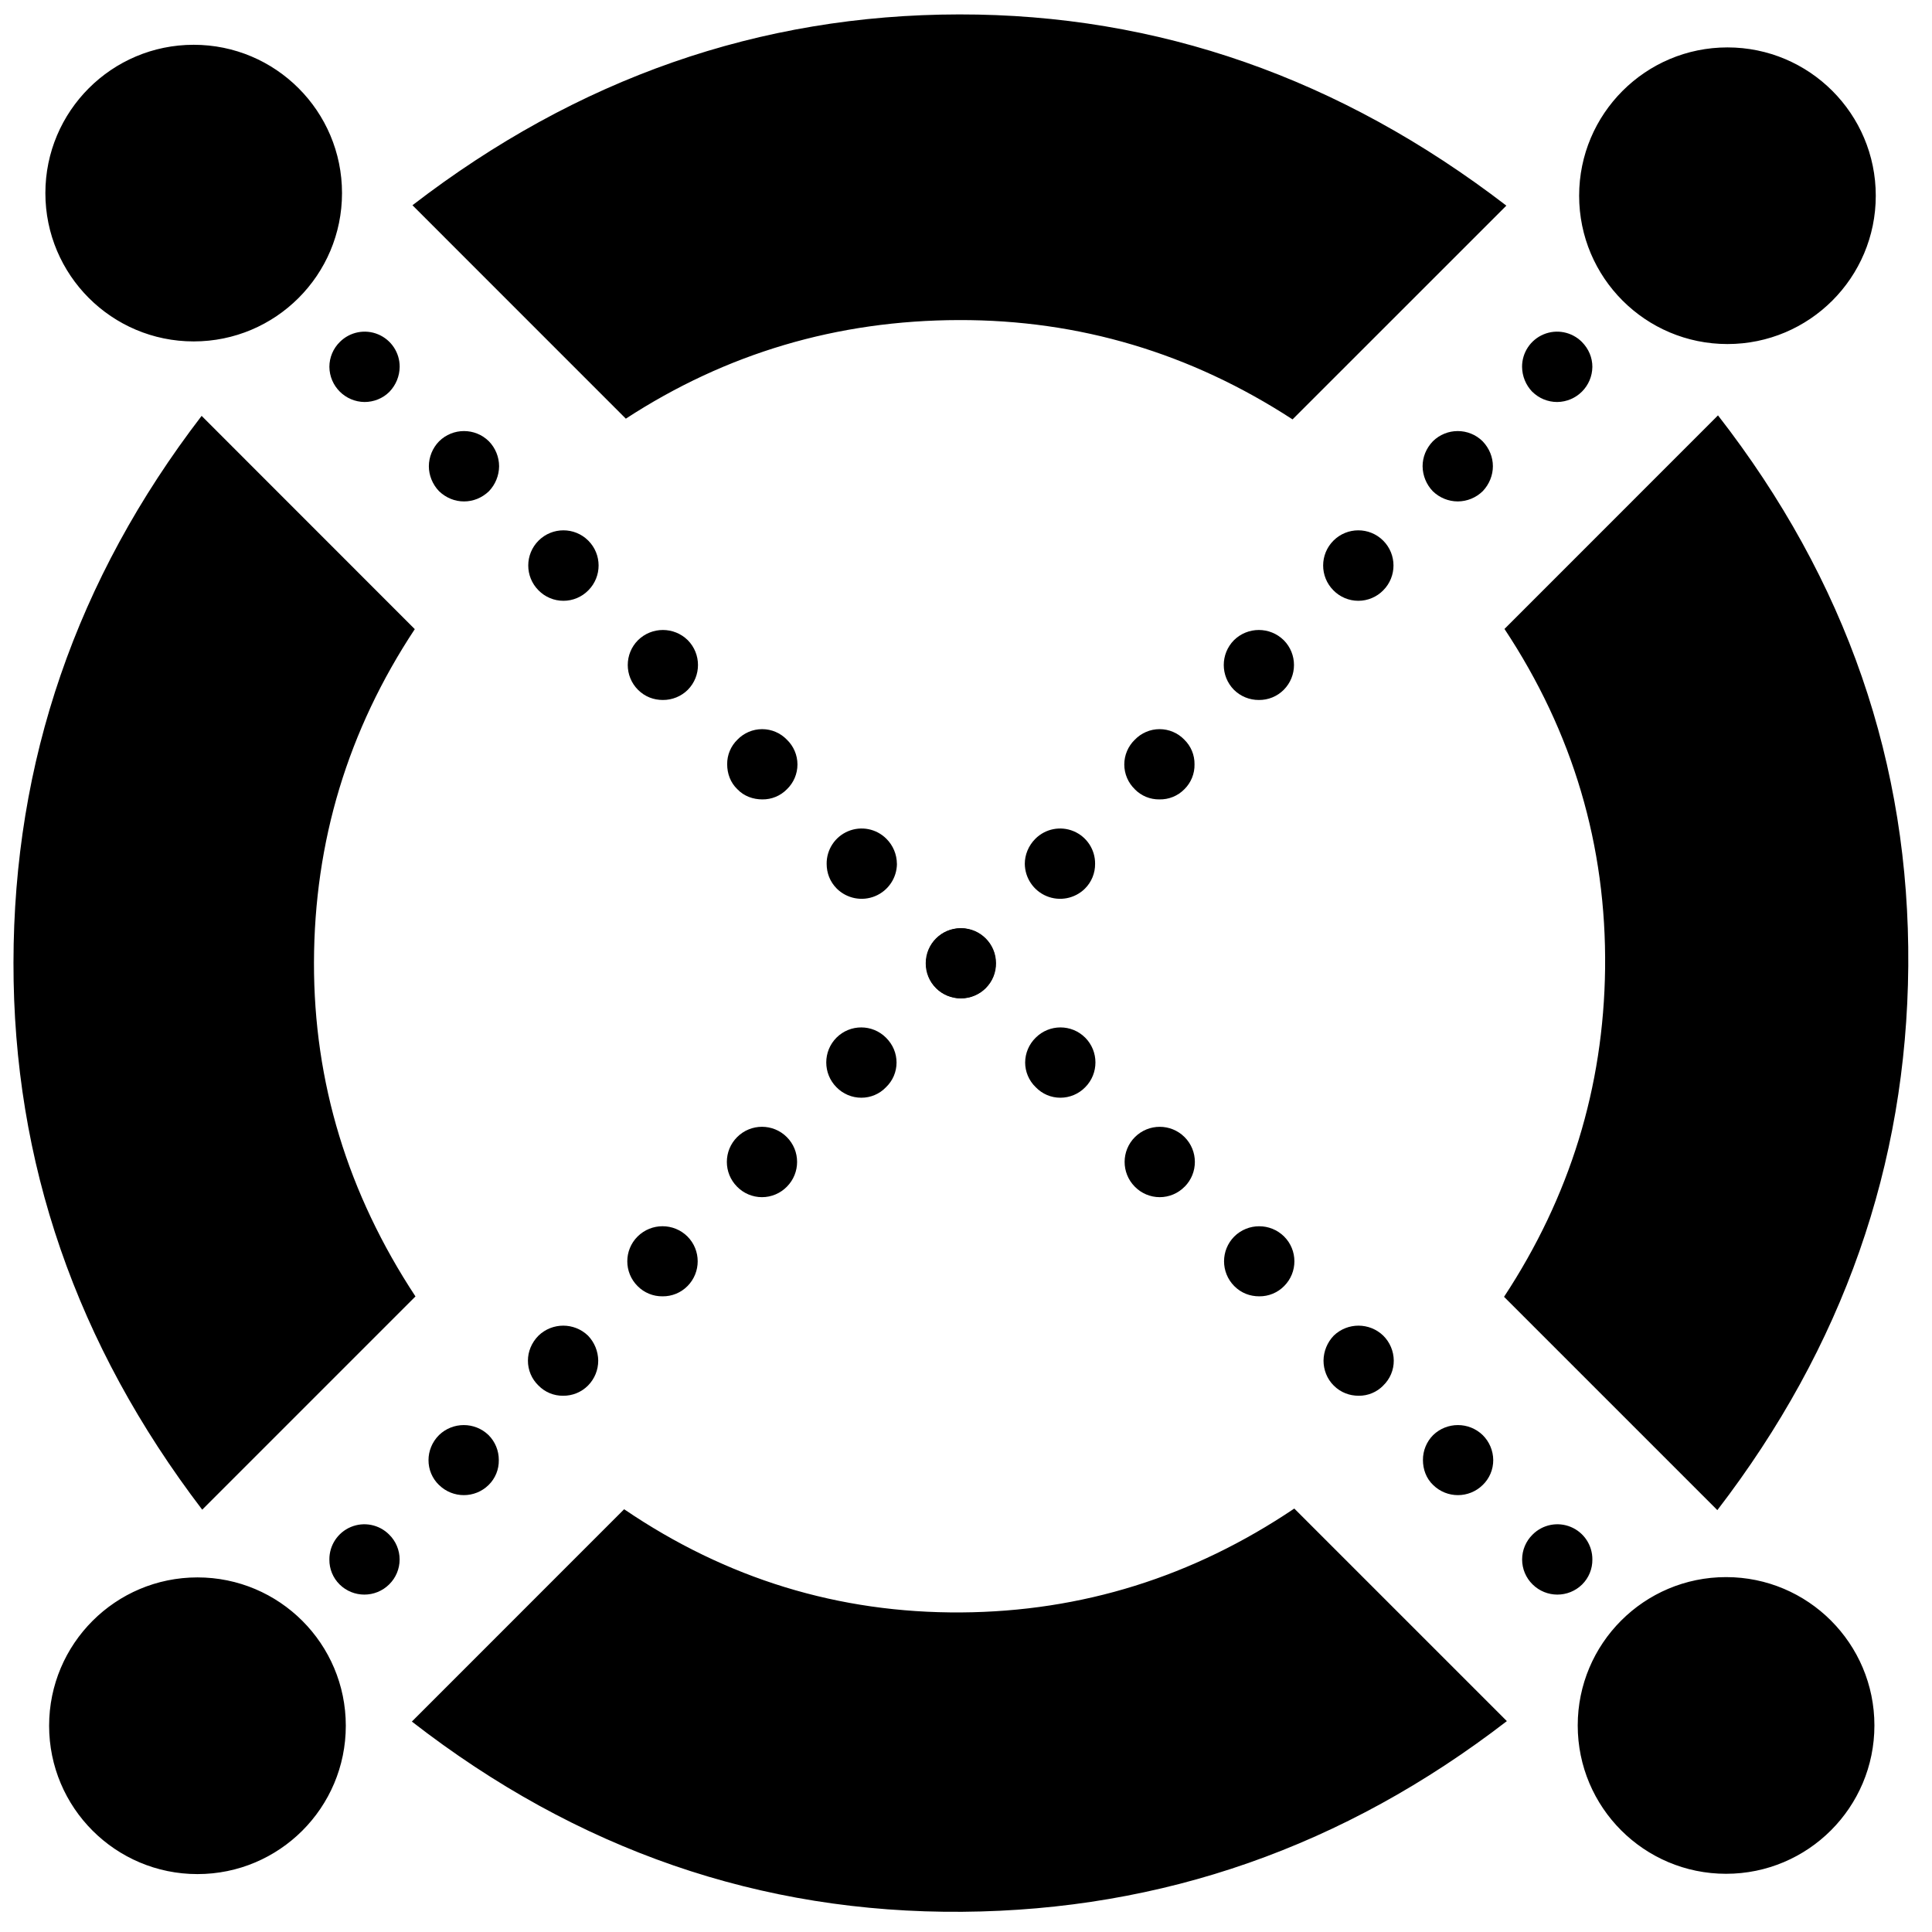
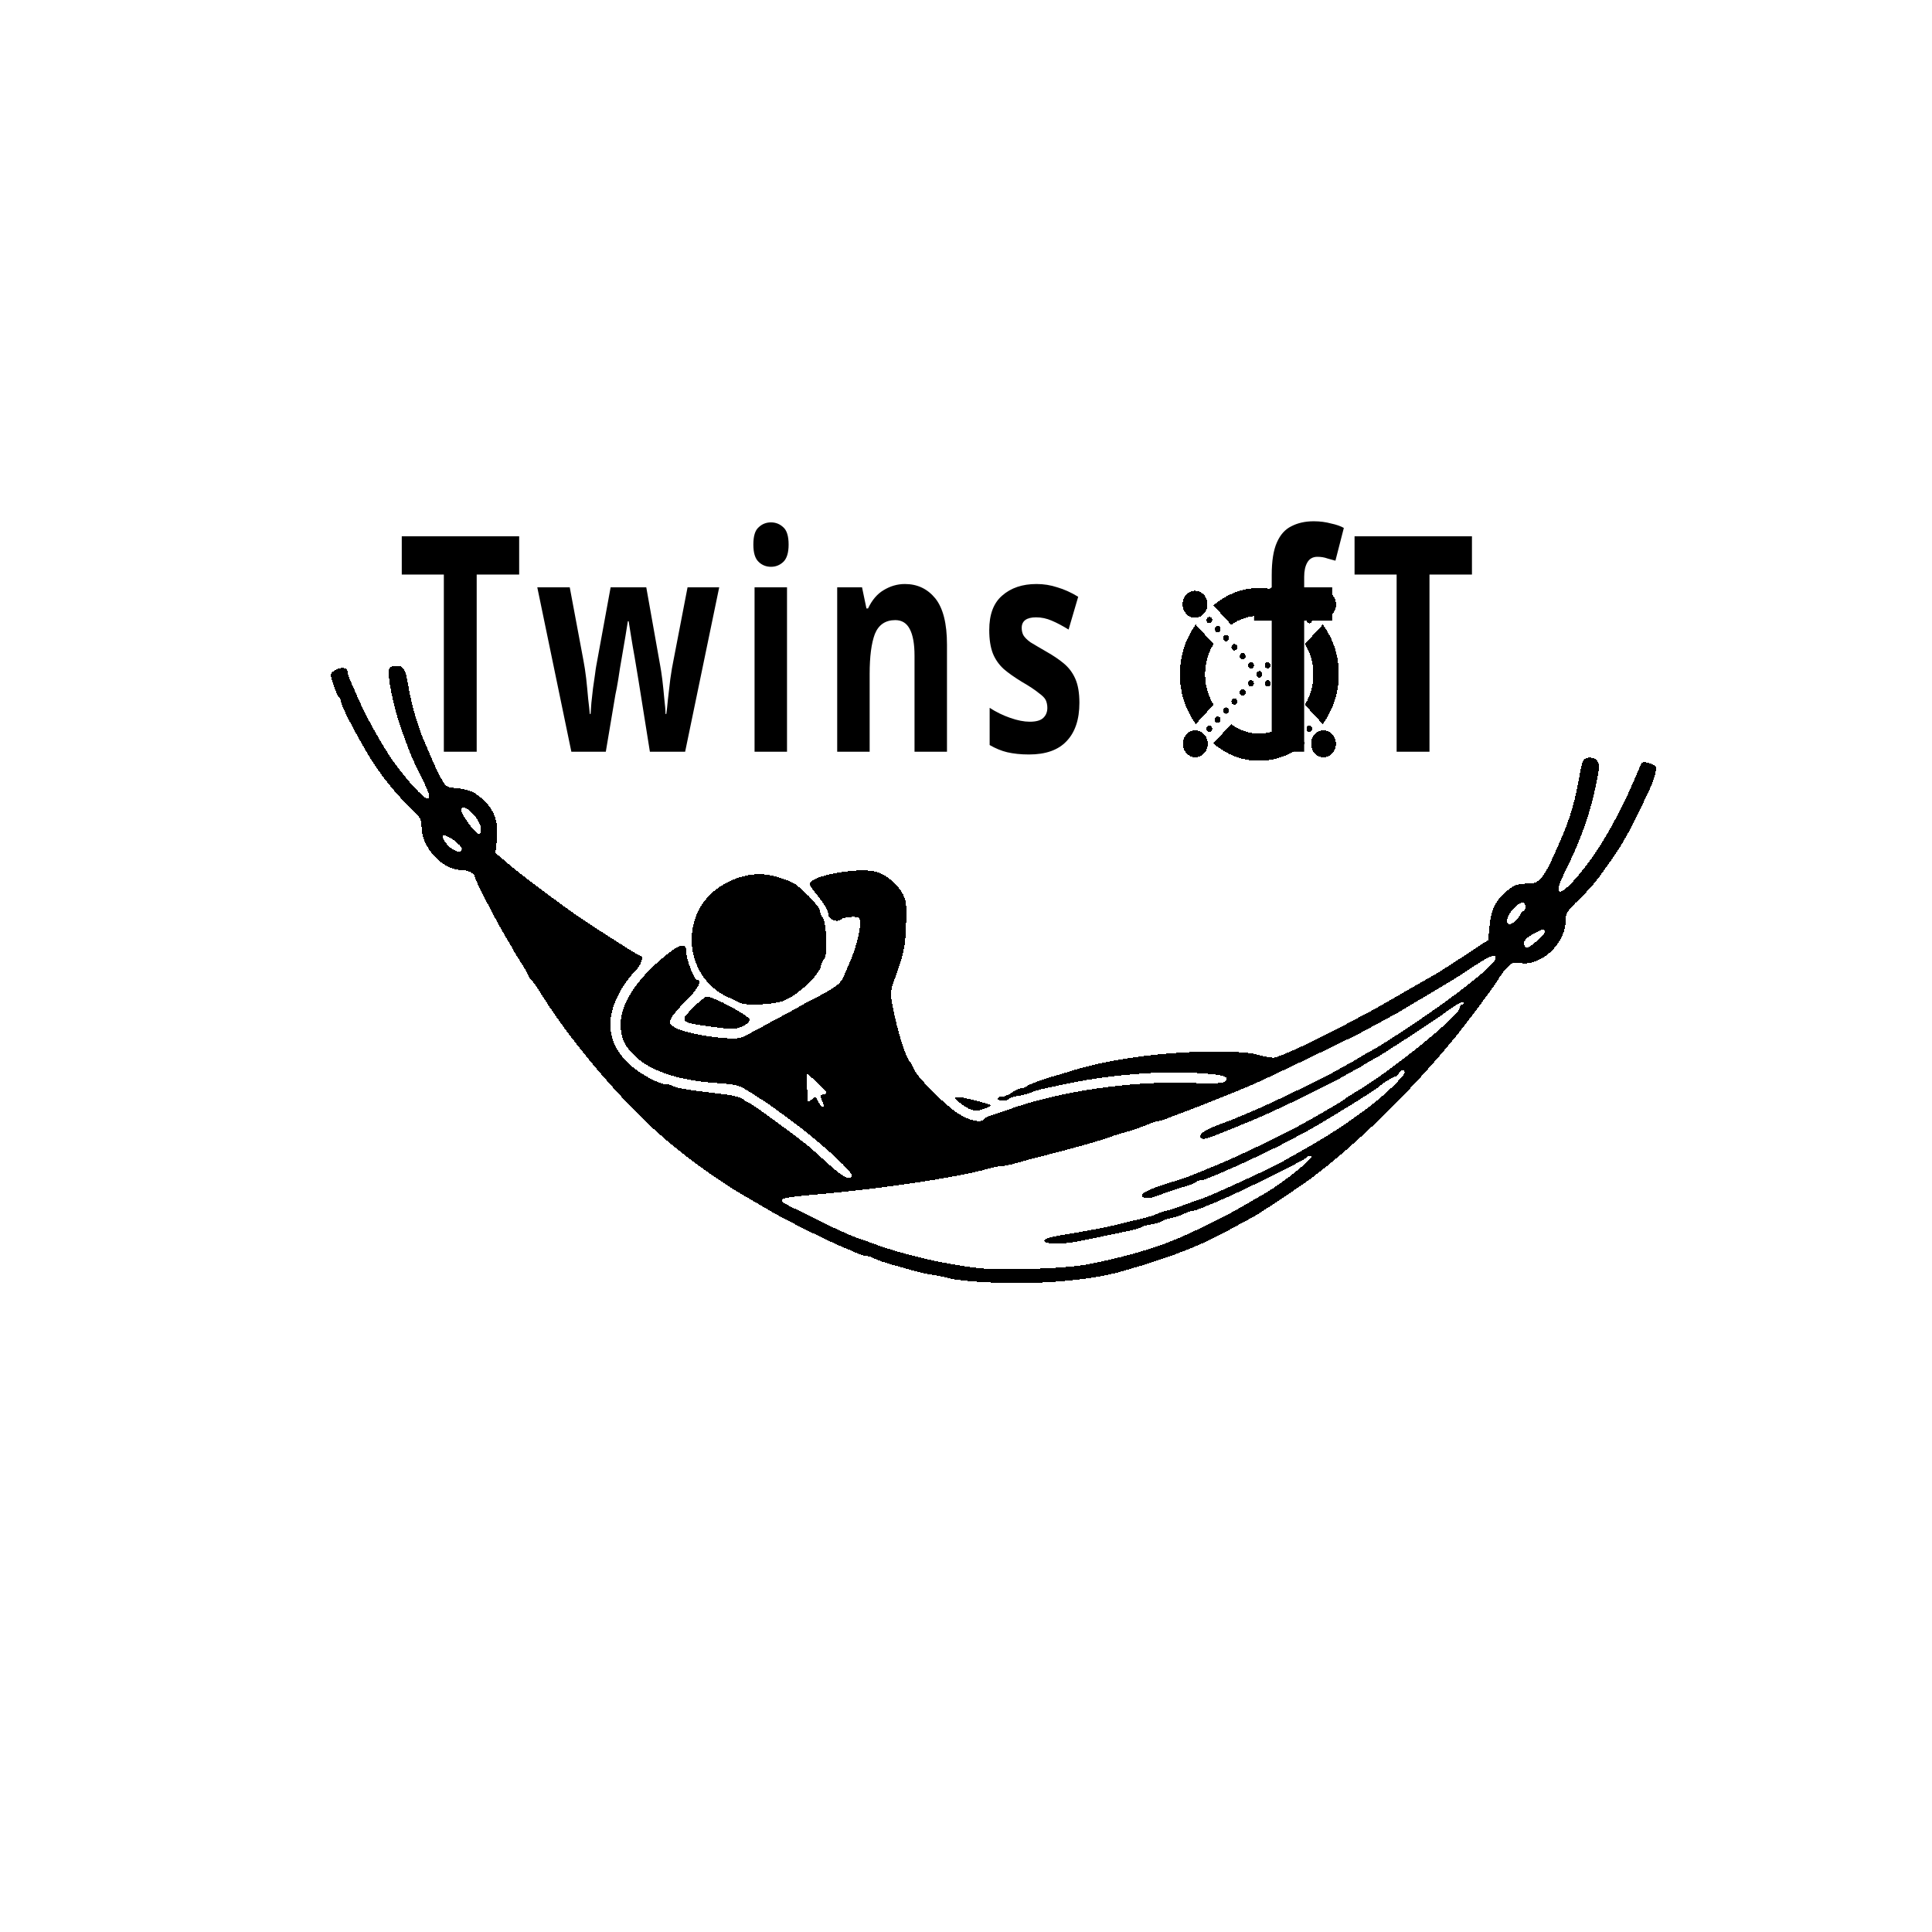
- <svg xmlns="http://www.w3.org/2000/svg" width="39" height="39" viewBox="0 0 39 39" class="logo show-sm">
-   <g fill="" fill-rule="evenodd">
-     <path d="M30.93 7.908a.737.737 0 0 1-.205-.503.707.707 0 0 1 1.206-.504c.141.142.213.32.213.504a.717.717 0 0 1-.71.71.713.713 0 0 1-.503-.207m-2.008 2.008a.74.74 0 0 1-.206-.504c0-.184.071-.361.206-.503a.715.715 0 0 1 1.007 0c.135.142.206.32.206.503 0 .178-.07.362-.206.504a.725.725 0 0 1-.503.206.725.725 0 0 1-.504-.206m-2.007 2a.71.71 0 1 1 1.007 0 .704.704 0 0 1-1.007 0m-2.008 2.008a.713.713 0 0 1 0-1 .716.716 0 0 1 1.007 0 .71.71 0 0 1 0 1 .696.696 0 0 1-.503.206.708.708 0 0 1-.504-.206m-2 2.008a.694.694 0 0 1 0-1 .693.693 0 0 1 1 0 .68.68 0 0 1 .205.496.685.685 0 0 1-.205.504.684.684 0 0 1-.504.205.68.68 0 0 1-.497-.205m-2.22 1.504c0-.178.072-.363.213-.504a.706.706 0 0 1 1.206.504.696.696 0 0 1-.206.503.713.713 0 0 1-1.213-.503zm-1.794 2.51a.697.697 0 0 1-.206-.503.705.705 0 1 1 1.411 0 .697.697 0 0 1-.205.504.71.71 0 0 1-1 0m-2.008 2a.71.71 0 0 1 0-1 .707.707 0 0 1 1 0c.142.141.213.318.213.503a.687.687 0 0 1-.213.497.685.685 0 0 1-.496.212.7.7 0 0 1-.504-.212m-2.007 2.007a.709.709 0 1 1 1.007 0 .703.703 0 0 1-1.007 0m-2.008 2.007a.707.707 0 0 1 0-1 .715.715 0 0 1 1.008 0 .71.71 0 0 1 0 1 .695.695 0 0 1-.504.207.695.695 0 0 1-.504-.207m-2 2.008a.692.692 0 0 1-.213-.504c0-.177.071-.36.213-.503a.72.72 0 0 1 1 0 .739.739 0 0 1 .206.503.713.713 0 0 1-.206.504.697.697 0 0 1-.504.206.681.681 0 0 1-.496-.206m-2.008 2.008a.693.693 0 0 1-.212-.504c0-.177.07-.362.212-.504a.72.72 0 0 1 1 0 .708.708 0 0 1 .207.504.686.686 0 0 1-.206.504.714.714 0 0 1-1 0m-2.008 2.007a.696.696 0 0 1-.206-.503.706.706 0 0 1 1.206-.504.704.704 0 0 1 0 1.007.712.712 0 0 1-1 0" />
-     <path d="M7.862 7.908a.737.737 0 0 0 .206-.503.707.707 0 0 0-1.206-.504.706.706 0 0 0-.213.504.717.717 0 0 0 .71.71c.184 0 .369-.071.503-.207M9.87 9.916a.74.74 0 0 0 .205-.504.727.727 0 0 0-.205-.503.715.715 0 0 0-1.007 0 .726.726 0 0 0-.206.503c0 .178.07.362.206.504.142.135.319.206.503.206s.362-.07.504-.206m2.007 2a.71.71 0 1 0-1.007 0 .704.704 0 0 0 1.007 0m2.008 2.008a.713.713 0 0 0 0-1 .716.716 0 0 0-1.007 0 .71.71 0 0 0 0 1c.142.142.319.206.503.206a.708.708 0 0 0 .504-.206m2 2.008a.694.694 0 0 0 0-1 .693.693 0 0 0-1 0 .68.68 0 0 0-.206.496c0 .184.064.369.206.504.135.142.32.205.504.205a.68.68 0 0 0 .496-.205m2.22 1.504a.718.718 0 0 0-.212-.504.706.706 0 0 0-1.206.504c0 .184.064.361.206.503a.713.713 0 0 0 1.213-.503zm1.795 2.51a.697.697 0 0 0 .206-.503.705.705 0 1 0-1.411 0c0 .184.063.362.205.504a.71.71 0 0 0 1 0m2.007 2a.71.71 0 0 0 0-1 .707.707 0 0 0-1 0 .704.704 0 0 0-.213.503c0 .177.072.362.214.497a.685.685 0 0 0 .496.212.7.7 0 0 0 .503-.212m2.008 2.007a.709.709 0 1 0-1.008 0 .703.703 0 0 0 1.007 0m2.008 2.007a.707.707 0 0 0 0-1 .715.715 0 0 0-1.007 0 .71.71 0 0 0 0 1c.142.143.32.207.504.207a.695.695 0 0 0 .503-.207m2 2.008a.692.692 0 0 0 .213-.504.716.716 0 0 0-.212-.503.72.72 0 0 0-1 0 .739.739 0 0 0-.206.503c0 .185.07.37.206.504.142.142.32.206.503.206a.681.681 0 0 0 .497-.206m2.007 2.008a.693.693 0 0 0 .213-.504.716.716 0 0 0-.213-.504.72.72 0 0 0-1 0 .708.708 0 0 0-.206.504c0 .184.064.369.206.504a.714.714 0 0 0 1 0m2.008 2.007a.696.696 0 0 0 .206-.503.706.706 0 0 0-1.206-.504.704.704 0 0 0 0 1.007.712.712 0 0 0 1 0M12.634 8.452L8.326 4.143C11.655 1.58 15.334.295 19.363.291c4.008-.004 7.69 1.284 11.045 3.86l-4.316 4.315c-2.06-1.34-4.304-2.01-6.733-2.005-2.46.005-4.7.671-6.725 1.99zM8.387 26.17l-4.305 4.305C1.54 27.142.267 23.463.272 19.435c.003-4.065 1.27-7.745 3.798-11.04L8.373 12.7c-1.35 2.042-2.03 4.286-2.035 6.733-.004 2.415.681 4.66 2.05 6.739zm17.74 4.282l4.291 4.291c-3.288 2.534-6.951 3.817-10.989 3.849-4.077.032-7.782-1.25-11.115-3.84l4.285-4.286c2.064 1.403 4.332 2.1 6.805 2.083 2.435-.017 4.675-.718 6.723-2.097zm4.243-17.756l4.31-4.311c2.592 3.332 3.873 7.037 3.841 11.115-.032 4.021-1.317 7.682-3.854 10.984l-4.306-4.306c1.329-2.02 2.01-4.227 2.04-6.625.029-2.486-.65-4.771-2.031-6.857zM34.843 31.836a2.994 2.994 0 1 1 0 5.989 2.994 2.994 0 0 1 0-5.989M3.986 31.842a2.994 2.994 0 1 1 0 5.989 2.994 2.994 0 0 1 0-5.989M34.871.957a2.994 2.994 0 1 1 0 5.988 2.994 2.994 0 0 1 0-5.988M3.91.904a2.994 2.994 0 1 1 0 5.988 2.994 2.994 0 0 1 0-5.988" />
+ <svg xmlns="http://www.w3.org/2000/svg" width="64mm" height="64mm" viewBox="0 0 64 64" version="1.1" id="svg5" shape-rendering="crispEdges">
+   <defs id="defs2" />
+   <g id="layer1">
+     <text xml:space="preserve" style="font-style:normal;font-weight:normal;font-size:8.482px;line-height:2.05;font-family:sans-serif;letter-spacing:0.636px;fill:#000000;fill-opacity:1;stroke:none;stroke-width:0.209" x="15.496" y="21.154" id="text1615" transform="scale(0.8494497,1.177233)">
+       <tspan id="tspan1613" style="font-style:normal;font-variant:normal;font-weight:bold;font-stretch:normal;font-size:8.482px;font-family:'Sitka Small';-inkscape-font-specification:'Sitka Small, Bold';font-variant-ligatures:normal;font-variant-caps:normal;font-variant-numeric:normal;font-variant-east-asian:normal;stroke-width:0.209" x="15.496" y="21.154">Twins  fT</tspan>
+     </text>
+     <g fill="" fill-rule="evenodd" id="g25278" transform="matrix(0.1376105,0,0,0.1494156,39.04838,19.4346)">
+       <path d="M 30.93,7.908 A 0.737,0.737 0 0 1 30.725,7.405 0.707,0.707 0 0 1 31.931,6.901 c 0.141,0.142 0.213,0.32 0.213,0.504 a 0.717,0.717 0 0 1 -0.71,0.71 0.713,0.713 0 0 1 -0.503,-0.207 M 28.923,9.916 A 0.74,0.74 0 0 1 28.717,9.412 c 0,-0.184 0.071,-0.361 0.206,-0.503 a 0.715,0.715 0 0 1 1.007,0 c 0.135,0.142 0.206,0.32 0.206,0.503 0,0.178 -0.07,0.362 -0.206,0.504 a 0.725,0.725 0 0 1 -0.503,0.206 0.725,0.725 0 0 1 -0.504,-0.206 m -2.007,2 a 0.71,0.71 0 1 1 1.007,0 0.704,0.704 0 0 1 -1.007,0 m -2.008,2.008 a 0.713,0.713 0 0 1 0,-1 0.716,0.716 0 0 1 1.007,0 0.71,0.71 0 0 1 0,1 0.696,0.696 0 0 1 -0.503,0.206 0.708,0.708 0 0 1 -0.504,-0.206 m -2,2.008 a 0.694,0.694 0 0 1 0,-1 0.693,0.693 0 0 1 1,0 0.68,0.68 0 0 1 0.205,0.496 0.685,0.685 0 0 1 -0.205,0.504 0.684,0.684 0 0 1 -0.504,0.205 0.68,0.68 0 0 1 -0.497,-0.205 m -2.22,1.504 c 0,-0.178 0.072,-0.363 0.213,-0.504 a 0.706,0.706 0 0 1 1.206,0.504 0.696,0.696 0 0 1 -0.206,0.503 0.713,0.713 0 0 1 -1.213,-0.503 z m -1.794,2.51 a 0.697,0.697 0 0 1 -0.206,-0.503 0.706,0.706 0 1 1 1.411,0 0.697,0.697 0 0 1 -0.205,0.504 0.71,0.71 0 0 1 -1,0 m -2.008,2 a 0.71,0.71 0 0 1 0,-1 0.707,0.707 0 0 1 1,0 c 0.142,0.141 0.213,0.318 0.213,0.503 a 0.687,0.687 0 0 1 -0.213,0.497 0.685,0.685 0 0 1 -0.496,0.212 0.7,0.7 0 0 1 -0.504,-0.212 m -2.007,2.007 a 0.709,0.709 0 1 1 1.007,0 0.703,0.703 0 0 1 -1.007,0 m -2.008,2.007 a 0.707,0.707 0 0 1 0,-1 0.715,0.715 0 0 1 1.008,0 0.71,0.71 0 0 1 0,1 0.695,0.695 0 0 1 -0.504,0.207 0.695,0.695 0 0 1 -0.504,-0.207 m -2,2.008 a 0.692,0.692 0 0 1 -0.213,-0.504 c 0,-0.177 0.071,-0.36 0.213,-0.503 a 0.72,0.72 0 0 1 1,0 0.739,0.739 0 0 1 0.206,0.503 0.713,0.713 0 0 1 -0.206,0.504 0.697,0.697 0 0 1 -0.504,0.206 0.681,0.681 0 0 1 -0.496,-0.206 M 8.862,29.977 A 0.693,0.693 0 0 1 8.65,29.473 c 0,-0.177 0.07,-0.362 0.212,-0.504 a 0.72,0.72 0 0 1 1,0 0.708,0.708 0 0 1 0.207,0.504 0.686,0.686 0 0 1 -0.206,0.504 0.714,0.714 0 0 1 -1,0 m -2.008,2.007 a 0.696,0.696 0 0 1 -0.206,-0.503 0.706,0.706 0 0 1 1.206,-0.504 0.704,0.704 0 0 1 0,1.007 0.712,0.712 0 0 1 -1,0" id="path25274" />
+       <path d="M 7.862,7.908 A 0.737,0.737 0 0 0 8.068,7.405 0.707,0.707 0 0 0 6.862,6.901 0.706,0.706 0 0 0 6.649,7.405 a 0.717,0.717 0 0 0 0.71,0.71 c 0.184,0 0.369,-0.071 0.503,-0.207 M 9.87,9.916 A 0.74,0.74 0 0 0 10.075,9.412 0.727,0.727 0 0 0 9.87,8.909 a 0.715,0.715 0 0 0 -1.007,0 0.726,0.726 0 0 0 -0.206,0.503 c 0,0.178 0.07,0.362 0.206,0.504 0.142,0.135 0.319,0.206 0.503,0.206 0.184,0 0.362,-0.07 0.504,-0.206 m 2.007,2 a 0.71,0.71 0 1 0 -1.007,0 0.704,0.704 0 0 0 1.007,0 m 2.008,2.008 a 0.713,0.713 0 0 0 0,-1 0.716,0.716 0 0 0 -1.007,0 0.71,0.71 0 0 0 0,1 c 0.142,0.142 0.319,0.206 0.503,0.206 a 0.708,0.708 0 0 0 0.504,-0.206 m 2,2.008 a 0.694,0.694 0 0 0 0,-1 0.693,0.693 0 0 0 -1,0 0.68,0.68 0 0 0 -0.206,0.496 c 0,0.184 0.064,0.369 0.206,0.504 0.135,0.142 0.32,0.205 0.504,0.205 a 0.68,0.68 0 0 0 0.496,-0.205 m 2.22,1.504 a 0.718,0.718 0 0 0 -0.212,-0.504 0.706,0.706 0 0 0 -1.206,0.504 c 0,0.184 0.064,0.361 0.206,0.503 a 0.713,0.713 0 0 0 1.213,-0.503 z m 1.795,2.51 a 0.697,0.697 0 0 0 0.206,-0.503 0.706,0.706 0 1 0 -1.411,0 c 0,0.184 0.063,0.362 0.205,0.504 a 0.71,0.71 0 0 0 1,0 m 2.007,2 a 0.71,0.71 0 0 0 0,-1 0.707,0.707 0 0 0 -1,0 0.704,0.704 0 0 0 -0.213,0.503 c 0,0.177 0.072,0.362 0.214,0.497 a 0.685,0.685 0 0 0 0.496,0.212 0.7,0.7 0 0 0 0.503,-0.212 m 2.008,2.007 a 0.709,0.709 0 1 0 -1.008,0 0.703,0.703 0 0 0 1.007,0 m 2.008,2.007 a 0.707,0.707 0 0 0 0,-1 0.715,0.715 0 0 0 -1.007,0 0.71,0.71 0 0 0 0,1 c 0.142,0.143 0.32,0.207 0.504,0.207 a 0.695,0.695 0 0 0 0.503,-0.207 m 2,2.008 a 0.692,0.692 0 0 0 0.213,-0.504 0.716,0.716 0 0 0 -0.212,-0.503 0.72,0.72 0 0 0 -1,0 0.739,0.739 0 0 0 -0.206,0.503 c 0,0.185 0.07,0.37 0.206,0.504 0.142,0.142 0.32,0.206 0.503,0.206 a 0.681,0.681 0 0 0 0.497,-0.206 m 2.007,2.008 a 0.693,0.693 0 0 0 0.213,-0.504 0.716,0.716 0 0 0 -0.213,-0.504 0.72,0.72 0 0 0 -1,0 0.708,0.708 0 0 0 -0.206,0.504 c 0,0.184 0.064,0.369 0.206,0.504 a 0.714,0.714 0 0 0 1,0 m 2.008,2.007 a 0.696,0.696 0 0 0 0.206,-0.503 0.706,0.706 0 0 0 -1.206,-0.504 0.704,0.704 0 0 0 0,1.007 0.712,0.712 0 0 0 1,0 M 12.634,8.452 8.326,4.143 c 3.329,-2.563 7.008,-3.848 11.037,-3.852 4.008,-0.004 7.69,1.284 11.045,3.86 l -4.316,4.315 c -2.06,-1.34 -4.304,-2.01 -6.733,-2.005 -2.46,0.005 -4.7,0.671 -6.725,1.99 z M 8.387,26.17 4.082,30.475 C 1.54,27.142 0.267,23.463 0.272,19.435 0.275,15.37 1.542,11.69 4.07,8.395 L 8.373,12.7 c -1.35,2.042 -2.03,4.286 -2.035,6.733 -0.004,2.415 0.681,4.66 2.05,6.739 z m 17.74,4.282 4.291,4.291 c -3.288,2.534 -6.951,3.817 -10.989,3.849 -4.077,0.032 -7.782,-1.25 -11.115,-3.84 l 4.285,-4.286 c 2.064,1.403 4.332,2.1 6.805,2.083 2.435,-0.017 4.675,-0.718 6.723,-2.097 z M 30.37,12.696 34.68,8.385 c 2.592,3.332 3.873,7.037 3.841,11.115 -0.032,4.021 -1.317,7.682 -3.854,10.984 l -4.306,-4.306 c 1.329,-2.02 2.01,-4.227 2.04,-6.625 0.029,-2.486 -0.65,-4.771 -2.031,-6.857 z m 4.473,19.14 a 2.994,2.994 0 1 1 0,5.989 2.994,2.994 0 0 1 0,-5.989 M 3.986,31.842 a 2.994,2.994 0 1 1 0,5.989 2.994,2.994 0 0 1 0,-5.989 M 34.871,0.957 a 2.994,2.994 0 1 1 0,5.988 2.994,2.994 0 0 1 0,-5.988 M 3.91,0.904 a 2.994,2.994 0 1 1 0,5.988 2.994,2.994 0 0 1 0,-5.988" id="path25276" />
+     </g>
+     <path style="fill:#000000;stroke-width:0.069" d="m 32.619,42.475 c -0.491,-0.028 -0.997,-0.081 -1.123,-0.119 -0.126,-0.038 -0.372,-0.089 -0.546,-0.114 -0.174,-0.025 -0.474,-0.09 -0.667,-0.144 -0.193,-0.054 -0.525,-0.147 -0.737,-0.205 -0.212,-0.058 -0.47,-0.148 -0.572,-0.199 -0.102,-0.051 -0.234,-0.093 -0.293,-0.093 -0.058,0 -0.196,-0.042 -0.305,-0.093 -0.109,-0.051 -0.309,-0.138 -0.444,-0.192 -0.47,-0.189 -1.95,-0.924 -2.399,-1.192 -0.104,-0.062 -0.499,-0.292 -0.877,-0.512 -0.913,-0.529 -2.082,-1.383 -2.882,-2.104 -1.325,-1.194 -2.879,-3.039 -3.815,-4.53 -0.163,-0.26 -0.322,-0.489 -0.351,-0.509 -0.03,-0.019 -0.088,-0.111 -0.13,-0.203 -0.042,-0.092 -0.138,-0.259 -0.214,-0.371 -0.076,-0.112 -0.171,-0.264 -0.21,-0.338 -0.039,-0.074 -0.181,-0.318 -0.314,-0.541 -0.322,-0.54 -1.02,-1.899 -1.02,-1.988 0,-0.1 -0.239,-0.21 -0.455,-0.21 -0.615,0 -1.3,-0.749 -1.3,-1.422 0,-0.234 -0.043,-0.32 -0.263,-0.529 -0.479,-0.454 -0.873,-0.916 -1.256,-1.476 -0.41,-0.6 -1.148,-1.978 -1.148,-2.144 0,-0.056 -0.029,-0.119 -0.064,-0.14 -0.035,-0.021 -0.119,-0.206 -0.186,-0.412 -0.118,-0.362 -0.118,-0.377 0.011,-0.471 0.181,-0.132 0.449,-0.13 0.449,0.004 0,0.058 0.058,0.233 0.128,0.389 0.07,0.156 0.187,0.421 0.26,0.588 0.241,0.557 0.814,1.575 1.138,2.024 0.452,0.626 0.996,1.222 1.118,1.222 0.133,0 0.088,-0.144 -0.26,-0.845 -0.261,-0.525 -0.349,-0.742 -0.622,-1.522 -0.19,-0.542 -0.381,-1.39 -0.388,-1.714 -0.005,-0.261 0.009,-0.283 0.196,-0.304 0.283,-0.031 0.348,0.061 0.442,0.617 0.114,0.676 0.314,1.37 0.55,1.908 0.049,0.112 0.155,0.359 0.235,0.549 0.08,0.191 0.218,0.48 0.307,0.642 0.155,0.285 0.174,0.297 0.546,0.33 0.236,0.021 0.467,0.09 0.596,0.179 0.575,0.396 0.782,0.851 0.704,1.549 l -0.046,0.415 0.478,0.403 c 0.514,0.434 2.011,1.544 2.584,1.916 1.208,0.785 1.684,1.083 1.734,1.083 0.136,0 0.033,0.323 -0.163,0.507 -0.118,0.112 -0.317,0.37 -0.442,0.575 -0.574,0.943 -0.505,1.794 0.204,2.476 0.351,0.338 1.007,0.702 1.264,0.702 0.063,0 0.175,0.031 0.248,0.069 0.126,0.065 0.603,0.14 1.703,0.267 0.268,0.031 0.532,0.103 0.602,0.164 0.069,0.06 0.149,0.109 0.178,0.109 0.06,0 1.724,1.216 2.029,1.483 0.109,0.096 0.408,0.364 0.665,0.597 0.449,0.407 0.716,0.529 0.716,0.326 0,-0.158 -1.181,-1.218 -2.106,-1.889 -0.29,-0.21 -0.558,-0.406 -0.597,-0.435 -0.039,-0.029 -0.292,-0.194 -0.563,-0.367 -0.479,-0.306 -0.511,-0.315 -1.193,-0.362 -1.224,-0.084 -2.126,-0.369 -2.657,-0.841 -0.399,-0.355 -0.535,-0.638 -0.535,-1.114 0,-0.676 0.524,-1.484 1.457,-2.247 0.53,-0.433 0.719,-0.466 0.719,-0.123 0,0.247 0.266,0.914 0.364,0.914 0.171,0 0.008,0.308 -0.347,0.654 -0.222,0.217 -0.448,0.477 -0.502,0.578 -0.091,0.17 -0.086,0.194 0.068,0.314 0.285,0.222 1.931,0.48 2.245,0.352 0.094,-0.039 0.361,-0.175 0.592,-0.303 0.232,-0.128 0.563,-0.308 0.737,-0.398 0.174,-0.091 0.426,-0.229 0.561,-0.308 0.135,-0.079 0.293,-0.163 0.351,-0.188 0.058,-0.025 0.314,-0.163 0.569,-0.307 0.379,-0.214 0.486,-0.314 0.585,-0.547 0.067,-0.157 0.162,-0.377 0.211,-0.488 0.164,-0.372 0.319,-0.956 0.319,-1.206 0,-0.242 -0.006,-0.248 -0.267,-0.248 -0.147,0 -0.302,0.034 -0.346,0.076 -0.134,0.129 -0.44,0.012 -0.44,-0.169 0,-0.087 -0.103,-0.288 -0.228,-0.448 -0.438,-0.558 -0.43,-0.543 -0.349,-0.621 0.271,-0.261 1.635,-0.473 2.16,-0.335 0.33,0.087 0.715,0.412 0.896,0.758 0.106,0.203 0.122,0.367 0.098,1.014 -0.028,0.744 -0.065,0.916 -0.394,1.833 -0.127,0.353 -0.13,0.425 -0.045,0.879 0.138,0.736 0.428,1.672 0.557,1.795 0.03,0.029 0.096,0.148 0.147,0.265 0.127,0.291 1.019,1.183 1.475,1.475 0.364,0.233 0.75,0.313 0.84,0.174 0.023,-0.036 0.143,-0.095 0.267,-0.131 0.124,-0.036 0.368,-0.118 0.541,-0.181 1.658,-0.604 4.102,-0.961 6.049,-0.885 0.949,0.037 1.18,0.013 1.18,-0.125 0,-0.114 -0.178,-0.15 -1.037,-0.206 -1.163,-0.077 -2.953,0.078 -4.332,0.375 -0.193,0.041 -0.493,0.106 -0.667,0.143 -0.174,0.037 -0.37,0.096 -0.436,0.131 -0.066,0.035 -0.248,0.083 -0.405,0.108 -0.157,0.024 -0.302,0.07 -0.323,0.103 -0.052,0.082 -0.38,0.074 -0.38,-0.009 0,-0.037 0.066,-0.068 0.147,-0.068 0.081,0 0.227,-0.061 0.325,-0.135 0.098,-0.074 0.231,-0.135 0.295,-0.135 0.064,0 0.147,-0.028 0.184,-0.063 0.069,-0.065 0.537,-0.241 0.909,-0.342 0.116,-0.031 0.305,-0.088 0.421,-0.126 1.282,-0.422 3.153,-0.687 4.849,-0.687 0.799,6.1e-5 1.23,0.03 1.474,0.101 0.189,0.055 0.428,0.101 0.531,0.101 0.17,7.67e-4 1.503,-0.619 2.551,-1.186 0.232,-0.125 0.468,-0.25 0.526,-0.277 0.058,-0.027 0.557,-0.31 1.109,-0.628 0.552,-0.319 1.073,-0.617 1.158,-0.663 0.085,-0.046 0.518,-0.322 0.962,-0.614 l 0.807,-0.531 0.045,-0.482 c 0.05,-0.537 0.198,-0.826 0.592,-1.159 0.223,-0.189 0.322,-0.219 0.767,-0.236 0.301,-0.011 0.454,-0.21 0.84,-1.087 0.049,-0.112 0.136,-0.309 0.193,-0.44 0.266,-0.606 0.449,-1.234 0.572,-1.962 0.102,-0.601 0.141,-0.675 0.356,-0.675 0.242,0 0.344,0.159 0.291,0.456 -0.222,1.244 -0.525,2.146 -1.127,3.354 -0.541,1.084 0.085,0.691 1.005,-0.631 0.332,-0.478 0.843,-1.405 1.137,-2.063 0.195,-0.438 0.334,-0.759 0.374,-0.869 0.036,-0.098 0.088,-0.116 0.238,-0.08 0.106,0.025 0.221,0.073 0.257,0.107 0.065,0.061 -0.041,0.473 -0.208,0.809 -0.046,0.093 -0.154,0.321 -0.24,0.507 -0.276,0.601 -0.648,1.276 -0.913,1.657 -0.591,0.849 -0.713,1.001 -1.154,1.432 -0.413,0.403 -0.462,0.48 -0.462,0.718 0,0.784 -0.844,1.549 -1.545,1.4 -0.241,-0.051 -0.4,0.089 -0.77,0.677 -0.133,0.211 -0.998,1.367 -1.317,1.758 -1.439,1.768 -3.295,3.588 -4.793,4.7 -0.423,0.314 -1.808,1.235 -1.965,1.306 -0.056,0.026 -0.292,0.153 -0.524,0.283 -1.117,0.626 -2.018,0.984 -3.723,1.48 -1.124,0.327 -2.89,0.47 -4.609,0.374 z m 3.279,-0.569 c 1.042,-0.185 2.193,-0.501 2.948,-0.809 0.659,-0.269 1.692,-0.774 2.267,-1.108 0.363,-0.211 0.713,-0.413 0.778,-0.451 0.634,-0.362 1.727,-1.251 1.538,-1.251 -0.063,0 -0.125,0.023 -0.138,0.051 -0.035,0.076 -2.284,1.186 -2.971,1.467 -0.116,0.047 -0.33,0.136 -0.476,0.197 -0.146,0.061 -0.304,0.111 -0.351,0.112 -0.047,2.02e-4 -0.174,0.045 -0.281,0.099 -0.108,0.054 -0.306,0.118 -0.439,0.143 -0.134,0.024 -0.259,0.068 -0.278,0.098 -0.019,0.03 -0.169,0.075 -0.333,0.101 -0.164,0.026 -0.33,0.072 -0.368,0.101 -0.039,0.03 -0.228,0.086 -0.421,0.124 -0.193,0.039 -0.509,0.104 -0.702,0.145 -1.075,0.231 -1.319,0.27 -1.677,0.27 -0.363,0 -0.493,-0.068 -0.324,-0.168 0.038,-0.023 0.251,-0.071 0.474,-0.108 0.881,-0.146 1.476,-0.259 1.878,-0.357 0.232,-0.056 0.6,-0.147 0.819,-0.2 0.219,-0.054 0.436,-0.12 0.482,-0.148 0.046,-0.028 0.183,-0.074 0.304,-0.103 0.121,-0.029 0.394,-0.119 0.606,-0.199 0.212,-0.08 0.465,-0.17 0.561,-0.199 0.284,-0.086 2.205,-0.966 2.667,-1.222 1.364,-0.755 1.873,-1.074 2.807,-1.761 0.556,-0.408 1.263,-1.085 1.263,-1.209 0,-0.11 -0.139,-0.088 -0.185,0.028 -0.022,0.056 -0.07,0.101 -0.106,0.101 -0.06,0 -0.469,0.253 -0.551,0.342 -0.092,0.099 -1.919,1.227 -2.386,1.474 -0.174,0.092 -0.442,0.236 -0.597,0.32 -0.329,0.179 -1.239,0.617 -1.79,0.86 -0.834,0.368 -1.049,0.453 -1.14,0.453 -0.052,0 -0.125,0.028 -0.162,0.061 -0.037,0.034 -0.177,0.092 -0.312,0.13 -0.307,0.086 -0.66,0.204 -0.996,0.334 -0.249,0.096 -0.478,0.08 -0.478,-0.035 0,-0.081 0.392,-0.254 0.948,-0.42 0.27,-0.081 0.554,-0.174 0.632,-0.207 0.077,-0.033 0.44,-0.181 0.807,-0.33 0.7,-0.283 2.214,-1.005 2.889,-1.378 0.67,-0.37 1.426,-0.814 1.463,-0.86 0.019,-0.024 0.161,-0.116 0.316,-0.205 1.128,-0.652 3.474,-2.548 3.474,-2.807 0,-0.056 0.032,-0.101 0.07,-0.101 0.039,0 0.07,-0.029 0.07,-0.064 0,-0.084 -0.256,0.048 -0.6,0.309 -0.307,0.233 -2.181,1.458 -2.348,1.534 -0.058,0.026 -0.2,0.108 -0.316,0.182 -0.116,0.073 -0.274,0.165 -0.351,0.203 -0.077,0.038 -0.251,0.135 -0.386,0.215 -0.47,0.278 -2.419,1.216 -3.085,1.485 -0.369,0.149 -0.765,0.31 -0.881,0.357 -0.544,0.224 -0.677,0.26 -0.741,0.198 -0.11,-0.106 0.078,-0.255 0.531,-0.422 0.232,-0.085 0.516,-0.195 0.632,-0.244 0.116,-0.049 0.415,-0.176 0.666,-0.281 0.541,-0.228 2.319,-1.092 2.668,-1.297 0.135,-0.079 0.309,-0.175 0.386,-0.214 0.077,-0.038 0.235,-0.129 0.351,-0.203 0.116,-0.073 0.274,-0.164 0.351,-0.203 0.077,-0.038 0.32,-0.183 0.539,-0.322 1.925,-1.221 3.637,-2.534 3.637,-2.789 0,-0.14 -0.214,-0.056 -0.734,0.288 -0.625,0.413 -0.681,0.448 -1.441,0.896 -0.316,0.186 -0.658,0.39 -0.761,0.453 -0.253,0.156 -0.435,0.259 -0.833,0.469 -0.185,0.098 -0.447,0.24 -0.582,0.317 -0.275,0.155 -3.158,1.543 -3.65,1.757 -0.389,0.169 -0.847,0.357 -1.263,0.517 -0.174,0.067 -0.411,0.161 -0.526,0.209 -0.116,0.048 -0.353,0.138 -0.526,0.201 -0.174,0.063 -0.42,0.157 -0.546,0.209 -0.127,0.052 -0.264,0.095 -0.305,0.095 -0.041,0 -0.174,0.041 -0.296,0.09 -0.303,0.124 -0.664,0.246 -0.958,0.324 -0.135,0.036 -0.309,0.092 -0.386,0.124 -0.225,0.094 -1.375,0.417 -2.281,0.64 -0.251,0.062 -0.603,0.157 -0.781,0.211 -0.179,0.054 -0.388,0.098 -0.466,0.098 -0.077,0 -0.294,0.043 -0.482,0.095 -1.063,0.295 -3.522,0.662 -5.711,0.853 -1.296,0.113 -1.356,0.147 -0.754,0.437 0.203,0.097 0.511,0.25 0.684,0.339 0.49,0.251 1.21,0.582 1.404,0.644 0.097,0.031 0.349,0.121 0.561,0.201 0.958,0.359 2.33,0.68 3.474,0.813 0.743,0.086 2.783,0.027 3.509,-0.102 z m -8.625,-5.343 c -0.023,-0.056 -0.061,-0.145 -0.083,-0.197 -0.026,-0.062 0.012,-0.104 0.109,-0.118 0.132,-0.02 0.109,-0.061 -0.205,-0.358 l -0.355,-0.336 v 0.498 c 0,0.491 0.002,0.496 0.138,0.378 0.133,-0.116 0.141,-0.114 0.222,0.057 0.087,0.184 0.249,0.255 0.174,0.076 z m 23.629,-5.381 c 0.144,-0.114 0.262,-0.251 0.262,-0.304 0,-0.124 -0.014,-0.123 -0.343,0.043 -0.276,0.138 -0.395,0.291 -0.32,0.408 0.062,0.097 0.122,0.075 0.401,-0.146 z m -0.566,-0.845 c 0.043,-0.091 0.104,-0.165 0.137,-0.165 0.032,0 0.059,-0.061 0.059,-0.135 0,-0.259 -0.288,-0.134 -0.519,0.225 -0.159,0.248 -0.104,0.42 0.1,0.315 0.08,-0.041 0.18,-0.149 0.223,-0.24 z M 15.299,28.12 c 0,-0.115 -0.443,-0.45 -0.596,-0.45 -0.095,0 -0.017,0.181 0.153,0.351 0.198,0.199 0.443,0.254 0.443,0.099 z m 0.632,-0.651 c 0,-0.303 -0.497,-0.835 -0.646,-0.691 -0.05,0.048 0.021,0.198 0.226,0.48 0.291,0.4 0.42,0.465 0.42,0.211 z m 15.984,9.151 c -0.456,-0.313 -0.337,-0.355 0.439,-0.154 0.543,0.141 0.543,0.14 0.316,0.237 -0.311,0.133 -0.464,0.116 -0.755,-0.083 z M 23.429,33.992 c -0.651,-0.091 -0.76,-0.129 -0.76,-0.259 0,-0.102 0.642,-0.72 0.748,-0.72 0.22,0 1.387,0.626 1.414,0.758 0.026,0.131 -0.354,0.327 -0.611,0.315 -0.1,-0.005 -0.456,-0.047 -0.791,-0.094 z m 1.065,-0.775 c -0.058,-0.032 -0.246,-0.124 -0.418,-0.205 -1.137,-0.534 -1.52,-2.022 -0.795,-3.089 0.388,-0.571 1.17,-0.969 1.898,-0.967 0.287,7.73e-4 0.783,0.132 1.091,0.289 0.262,0.134 0.891,0.787 0.891,0.926 0,0.061 0.046,0.169 0.103,0.242 0.117,0.149 0.153,1.28 0.043,1.345 -0.036,0.021 -0.086,0.132 -0.112,0.247 -0.074,0.324 -0.831,1.015 -1.271,1.159 -0.378,0.124 -1.242,0.156 -1.429,0.052 z" id="path66795" />
  </g>
</svg>
